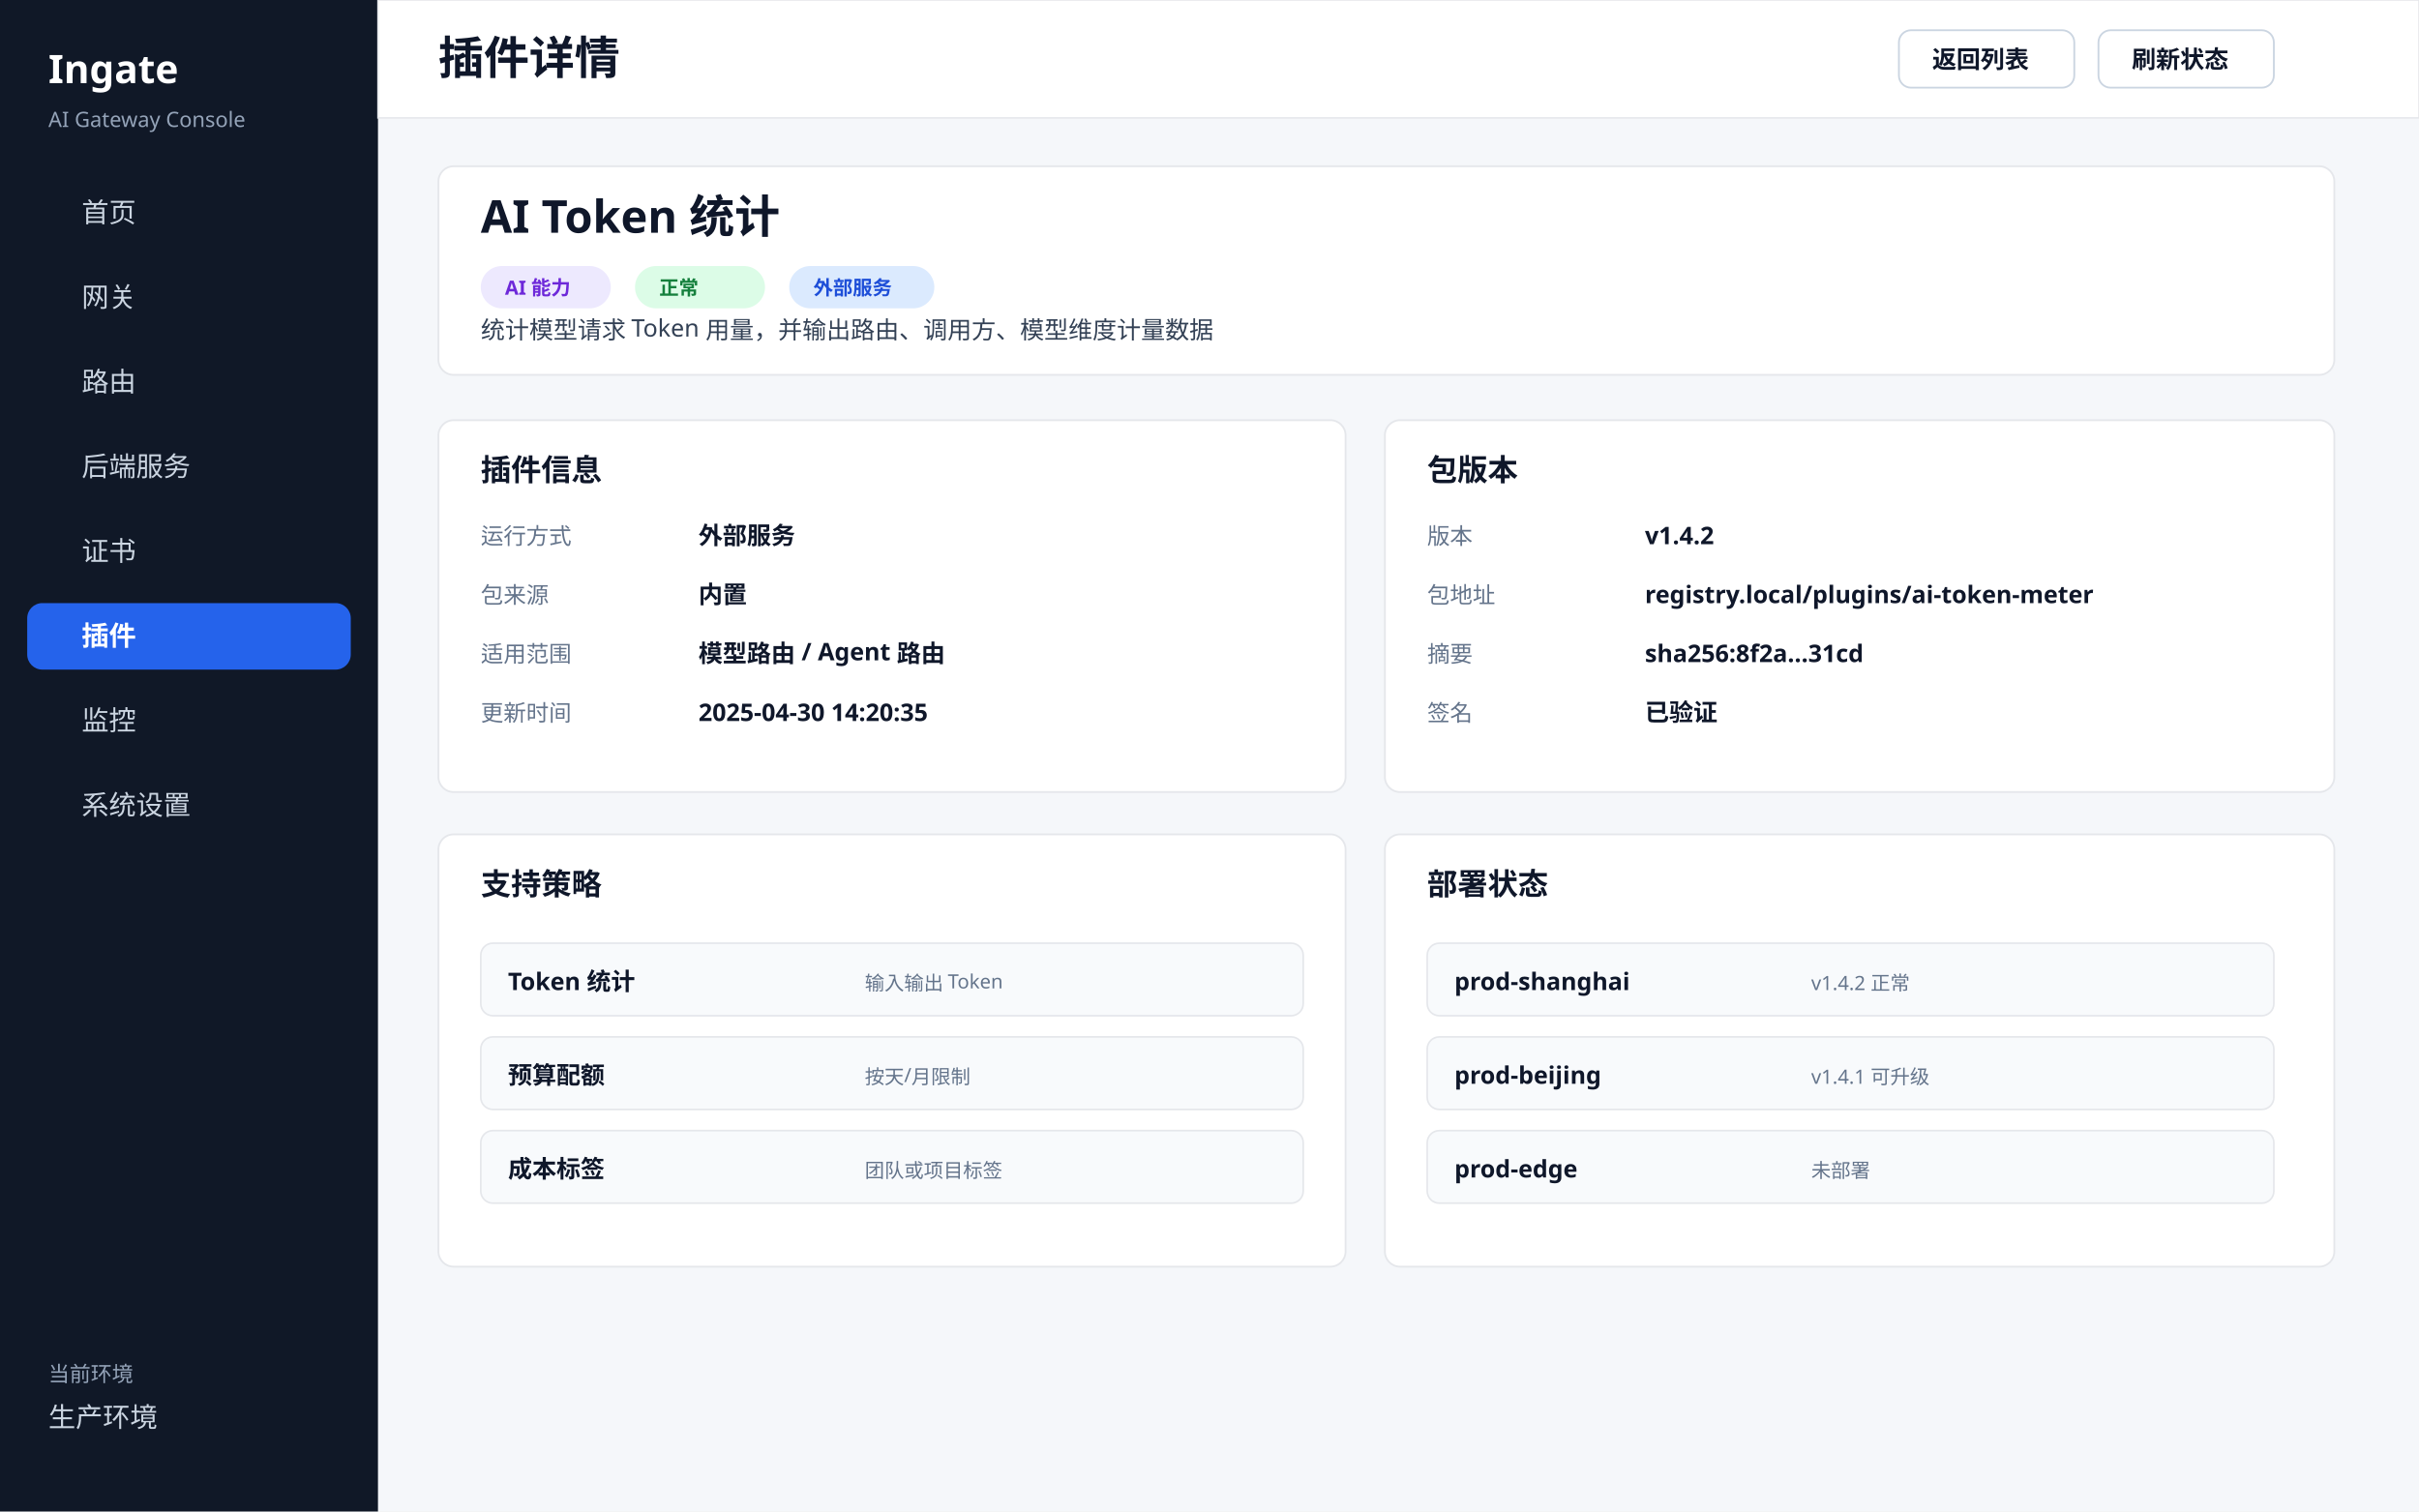
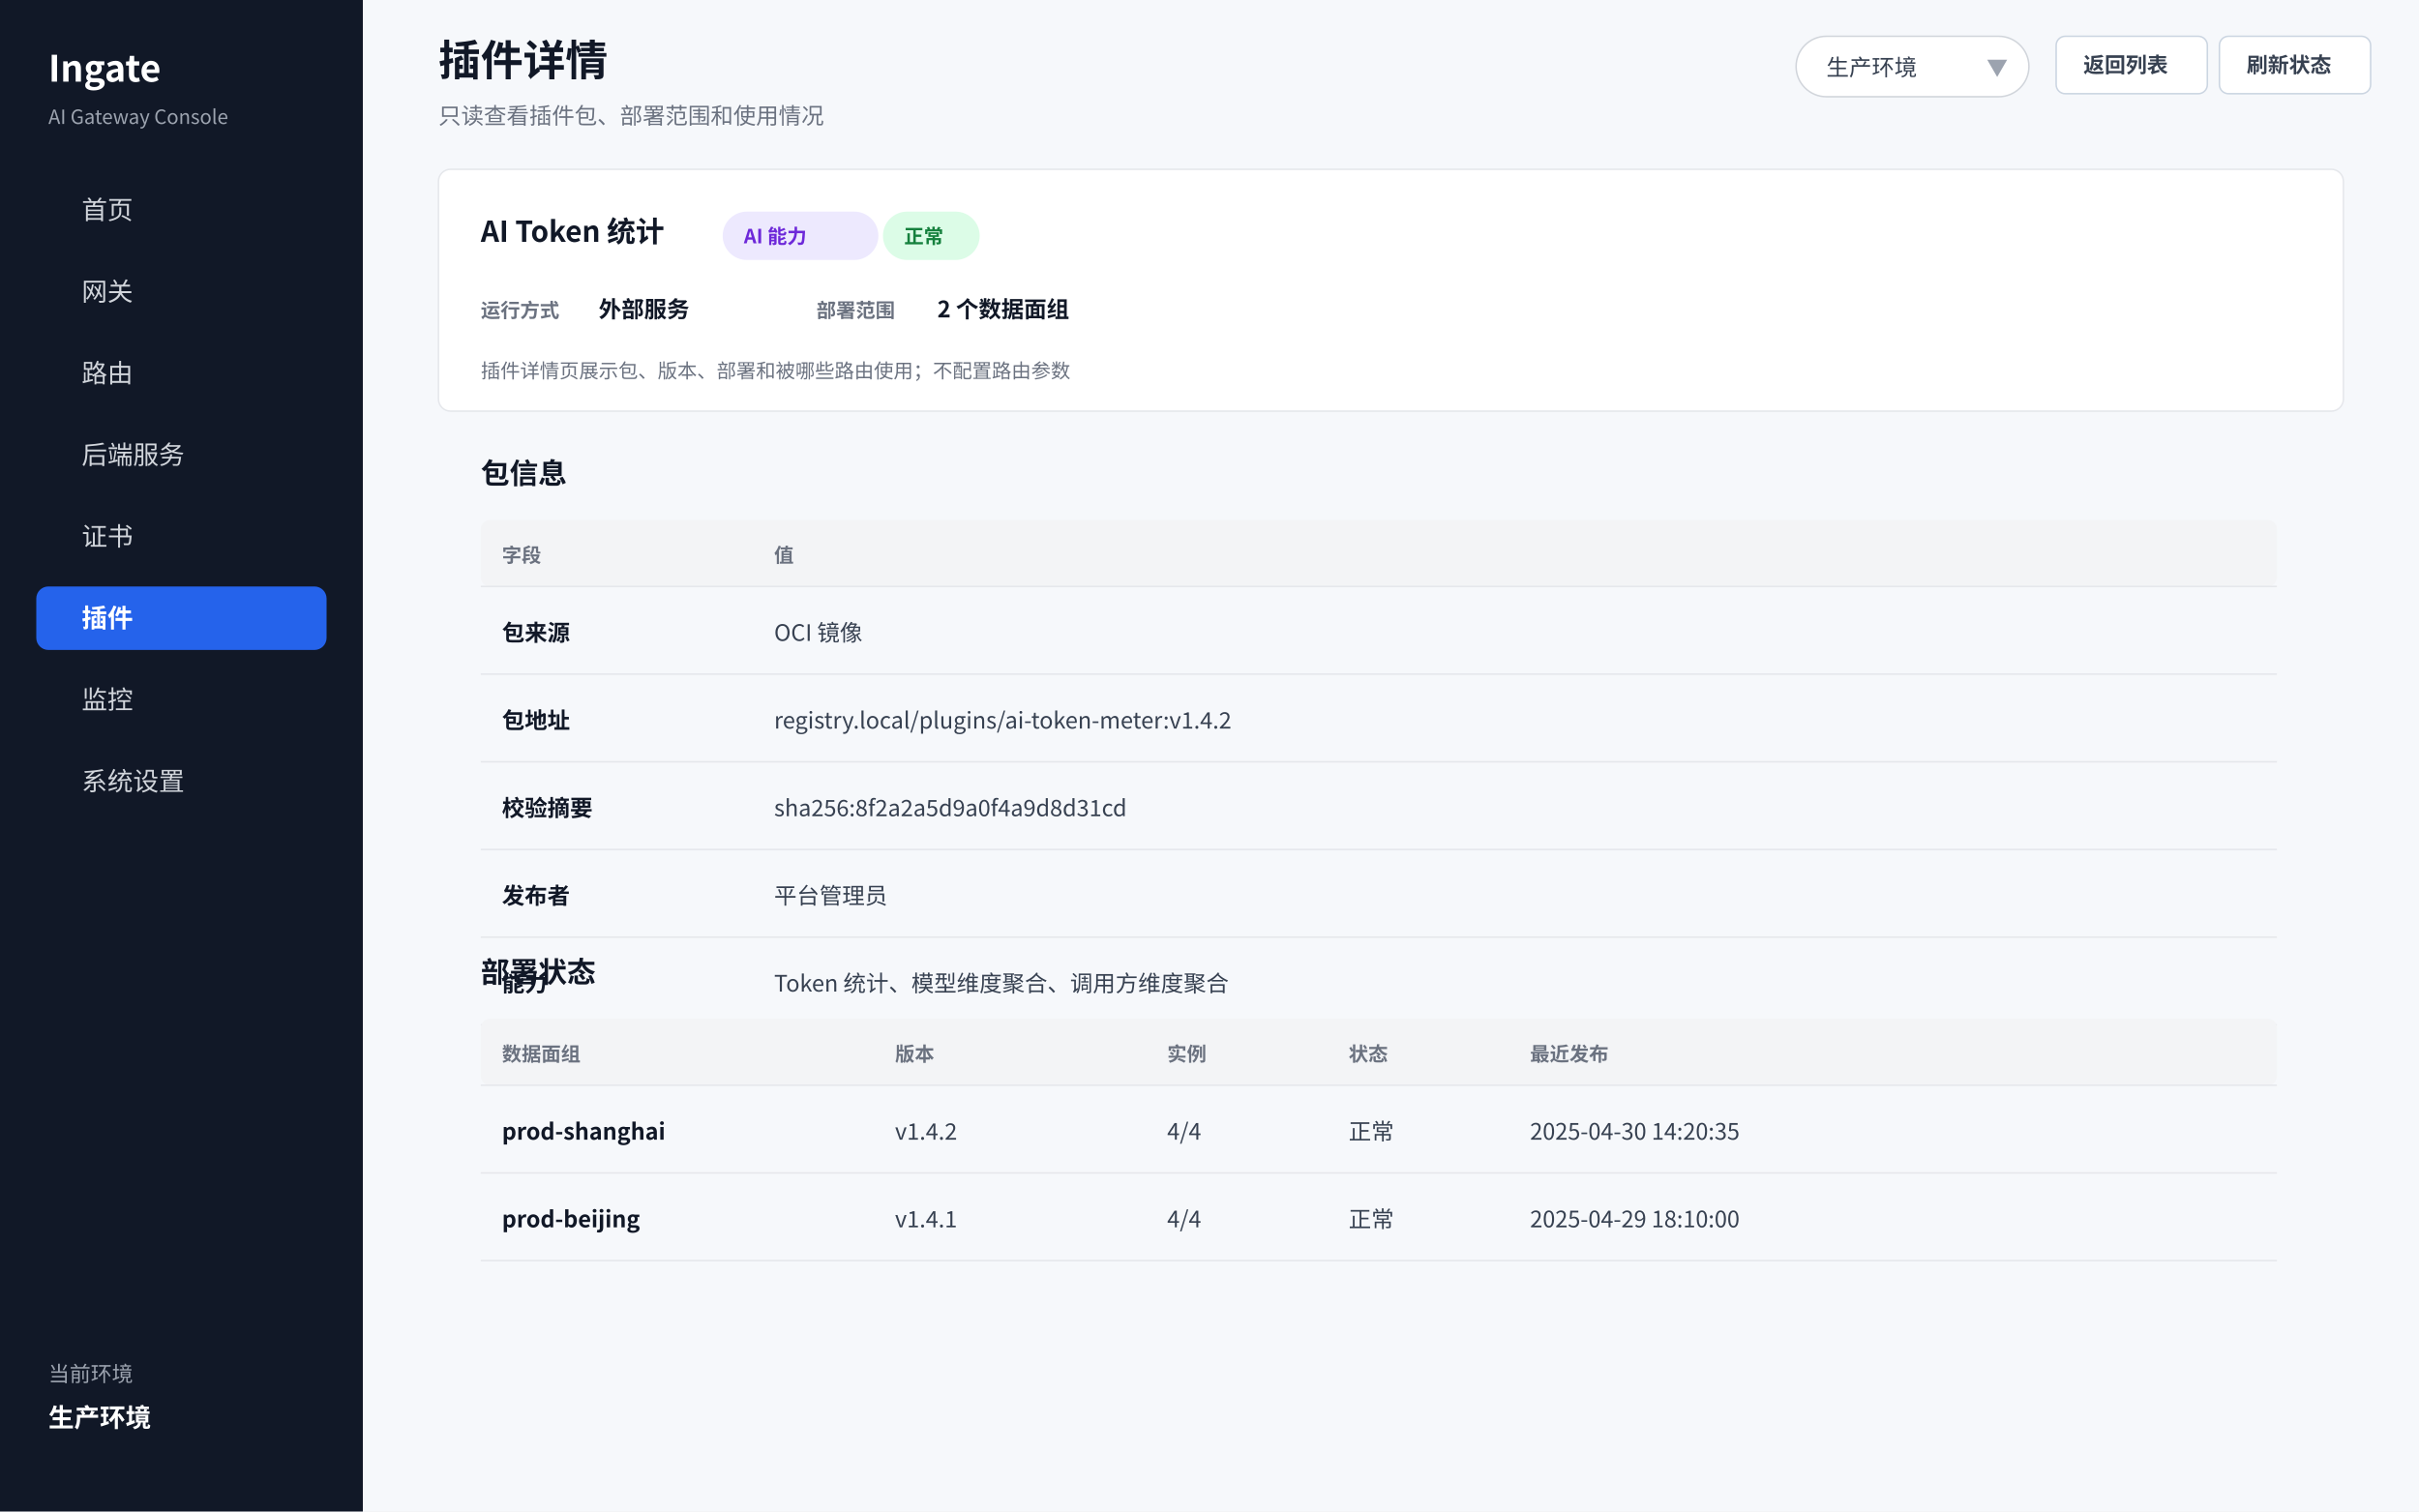
- <svg xmlns="http://www.w3.org/2000/svg" width="1600" height="1000" viewBox="0 0 1600 1000" fill="none">
-   <defs>
-     <style>
-       .page{fill:#f5f7fa}.sidebar{fill:#101827}.sidebar-active{fill:#2563eb}.topbar{fill:#fff;stroke:#e5e7eb}
-       .card{fill:#fff;stroke:#e5e7eb;stroke-width:1.2}.panel{fill:#f8fafc;stroke:#e5e7eb;stroke-width:1.1}.input{fill:#fff;stroke:#cbd5e1;stroke-width:1.2}
-       .ghost{fill:#fff;stroke:#cbd5e1;stroke-width:1.2}.button{fill:#2563eb}.table-head{fill:#f8fafc}.line{stroke:#e5e7eb}.strong-line{stroke:#93c5fd;stroke-width:2.4}
-       .brand{font:800 26px "PingFang SC","Hiragino Sans GB","Microsoft YaHei",sans-serif;fill:#fff}
-       .title{font:700 30px "PingFang SC","Hiragino Sans GB","Microsoft YaHei",sans-serif;fill:#0f172a}
-       .section{font:700 20px "PingFang SC","Hiragino Sans GB","Microsoft YaHei",sans-serif;fill:#0f172a}
-       .label{font:500 15px "PingFang SC","Hiragino Sans GB","Microsoft YaHei",sans-serif;fill:#64748b}
-       .body{font:400 16px "PingFang SC","Hiragino Sans GB","Microsoft YaHei",sans-serif;fill:#334155}
-       .body-strong{font:600 16px "PingFang SC","Hiragino Sans GB","Microsoft YaHei",sans-serif;fill:#0f172a}
-       .small{font:400 13px "PingFang SC","Hiragino Sans GB","Microsoft YaHei",sans-serif;fill:#64748b}
-       .metric{font:800 30px "PingFang SC","Hiragino Sans GB","Microsoft YaHei",sans-serif;fill:#0f172a}
-       .sidebar-text{font:500 18px "PingFang SC","Hiragino Sans GB","Microsoft YaHei",sans-serif;fill:#cbd5e1}
-       .sidebar-active-text{font:700 18px "PingFang SC","Hiragino Sans GB","Microsoft YaHei",sans-serif;fill:#fff}
-       .sidebar-muted{font:400 14px "PingFang SC","Hiragino Sans GB","Microsoft YaHei",sans-serif;fill:#94a3b8}
-       .button-text{font:700 16px "PingFang SC","Hiragino Sans GB","Microsoft YaHei",sans-serif;fill:#fff}
-       .placeholder{font:400 15px "PingFang SC","Hiragino Sans GB","Microsoft YaHei",sans-serif;fill:#94a3b8}
-       .required{fill:#ef4444}.help{fill:#2563eb}
-       .chip-blue{fill:#dbeafe}.chip-green{fill:#dcfce7}.chip-orange{fill:#ffedd5}.chip-purple{fill:#ede9fe}.chip-gray{fill:#f1f5f9}.chip-red{fill:#fee2e2}
-       .chip-text-blue{font:700 13px "PingFang SC","Hiragino Sans GB","Microsoft YaHei",sans-serif;fill:#1d4ed8}
-       .chip-text-green{font:700 13px "PingFang SC","Hiragino Sans GB","Microsoft YaHei",sans-serif;fill:#15803d}
-       .chip-text-orange{font:700 13px "PingFang SC","Hiragino Sans GB","Microsoft YaHei",sans-serif;fill:#c2410c}
-       .chip-text-purple{font:700 13px "PingFang SC","Hiragino Sans GB","Microsoft YaHei",sans-serif;fill:#6d28d9}
-       .chip-text-gray{font:700 13px "PingFang SC","Hiragino Sans GB","Microsoft YaHei",sans-serif;fill:#475569}
-       .chip-text-red{font:700 13px "PingFang SC","Hiragino Sans GB","Microsoft YaHei",sans-serif;fill:#b91c1c}
-     </style>
-   </defs>
-   <rect x="0" y="0" width="1600" height="1000" rx="0" class="page" />
-   <rect x="0" y="0" width="250" height="1000" rx="0" class="sidebar" />
-   <text x="32" y="55" class="brand">Ingate</text>
-   <text x="32" y="84" class="sidebar-muted">AI Gateway Console</text>
-   <text x="54" y="147" class="sidebar-text">首页</text>
-   <text x="54" y="203" class="sidebar-text">网关</text>
-   <text x="54" y="259" class="sidebar-text">路由</text>
-   <text x="54" y="315" class="sidebar-text">后端服务</text>
-   <text x="54" y="371" class="sidebar-text">证书</text>
-   <rect x="18" y="399" width="214" height="44" rx="10" class="sidebar-active" />
-   <text x="54" y="427" class="sidebar-active-text">插件</text>
-   <text x="54" y="483" class="sidebar-text">监控</text>
-   <text x="54" y="539" class="sidebar-text">系统设置</text>
+ <svg xmlns="http://www.w3.org/2000/svg" width="1600" height="1000" viewBox="0 0 1600 1000">
+   <style>
+   .bg{fill:#f6f8fb}.sidebar{fill:#111827}.brand{fill:#fff;font:700 24px 'PingFang SC','Noto Sans CJK SC',sans-serif}.brand-sub{fill:#9ca3af;font:400 13px 'PingFang SC','Noto Sans CJK SC',sans-serif}.nav-text{fill:#d1d5db;font:500 17px 'PingFang SC','Noto Sans CJK SC',sans-serif}.nav-active{fill:#2563eb;rx:8}.nav-active-text{fill:#fff;font:700 17px 'PingFang SC','Noto Sans CJK SC',sans-serif}.sidebar-muted{fill:#9ca3af;font:400 14px 'PingFang SC','Noto Sans CJK SC',sans-serif}.sidebar-text{fill:#fff;font:600 17px 'PingFang SC','Noto Sans CJK SC',sans-serif}.title{fill:#111827;font:700 28px 'PingFang SC','Noto Sans CJK SC',sans-serif}.subtitle{fill:#6b7280;font:400 15px 'PingFang SC','Noto Sans CJK SC',sans-serif}.section{fill:#111827;font:700 19px 'PingFang SC','Noto Sans CJK SC',sans-serif}.body{fill:#374151;font:400 15px 'PingFang SC','Noto Sans CJK SC',sans-serif}.body-strong{fill:#111827;font:700 15px 'PingFang SC','Noto Sans CJK SC',sans-serif}.small{fill:#6b7280;font:400 13px 'PingFang SC','Noto Sans CJK SC',sans-serif}.muted{fill:#9ca3af;font:400 14px 'PingFang SC','Noto Sans CJK SC',sans-serif}.label{fill:#6b7280;font:600 13px 'PingFang SC','Noto Sans CJK SC',sans-serif}.metric{fill:#111827;font:800 30px 'DIN Alternate','PingFang SC',sans-serif}.card{fill:#fff;stroke:#e5e7eb;stroke-width:1;rx:8}.panel{fill:#fff;stroke:#e5e7eb;stroke-width:1;rx:6}.field{fill:#fff;stroke:#cbd5e1;stroke-width:1;rx:6}.table-head{fill:#f3f4f6;rx:6}.line{stroke:#e5e7eb;stroke-width:1}.button{fill:#fff;stroke:#cbd5e1;stroke-width:1;rx:6}.button-text{fill:#374151;font:600 14px 'PingFang SC','Noto Sans CJK SC',sans-serif}.button-primary{fill:#2563eb;rx:6}.button-primary-text{fill:#fff;font:700 14px 'PingFang SC','Noto Sans CJK SC',sans-serif}.env-pill{fill:#fff;stroke:#d1d5db;rx:20}.chip-blue{fill:#dbeafe;rx:16}.chip-green{fill:#dcfce7;rx:16}.chip-amber{fill:#fef3c7;rx:16}.chip-red{fill:#fee2e2;rx:16}.chip-purple{fill:#ede9fe;rx:16}.chip-text-blue{fill:#1d4ed8;font:600 13px 'PingFang SC','Noto Sans CJK SC',sans-serif}.chip-text-green{fill:#15803d;font:600 13px 'PingFang SC','Noto Sans CJK SC',sans-serif}.chip-text-amber{fill:#92400e;font:600 13px 'PingFang SC','Noto Sans CJK SC',sans-serif}.chip-text-red{fill:#b91c1c;font:600 13px 'PingFang SC','Noto Sans CJK SC',sans-serif}.chip-text-purple{fill:#6d28d9;font:600 13px 'PingFang SC','Noto Sans CJK SC',sans-serif}.check{fill:#fff;stroke:#cbd5e1;rx:4}.check-on{fill:#2563eb;rx:4}.check-text{fill:#fff;font:700 14px 'PingFang SC','Noto Sans CJK SC',sans-serif}.footer{fill:#fff;stroke:#e5e7eb;stroke-width:1}.tab{fill:#f3f4f6;rx:18}.tab-on{fill:#2563eb;rx:18}.tab-text{fill:#374151;font:600 14px 'PingFang SC','Noto Sans CJK SC',sans-serif}.tab-on-text{fill:#fff;font:700 14px 'PingFang SC','Noto Sans CJK SC',sans-serif}
+ </style>
+   <rect x="0" y="0" width="1600" height="1000" class="bg" />
+   <rect x="0" y="0" width="240" height="1000" class="sidebar" />
+   <text x="32" y="54" class="brand">Ingate</text>
+   <text x="32" y="82" class="brand-sub">AI Gateway Console</text>
+   <text x="54" y="145" class="nav-text">首页</text>
+   <text x="54" y="199" class="nav-text">网关</text>
+   <text x="54" y="253" class="nav-text">路由</text>
+   <text x="54" y="307" class="nav-text">后端服务</text>
+   <text x="54" y="361" class="nav-text">证书</text>
+   <rect x="24" y="388" width="192" height="42" class="nav-active" />
+   <text x="54" y="415" class="nav-active-text">插件</text>
+   <text x="54" y="469" class="nav-text">监控</text>
+   <text x="54" y="523" class="nav-text">系统设置</text>
  <text x="32" y="914" class="sidebar-muted">当前环境</text>
  <text x="32" y="944" class="sidebar-text">生产环境</text>
-   <rect x="250" y="0" width="1350" height="78" rx="0" class="topbar" />
-   <text x="290" y="49" class="title">插件详情</text>
-   <rect x="1256" y="20" width="116" height="38" rx="8" class="ghost" />
-   <text x="1278" y="45" class="body-strong">返回列表</text>
-   <rect x="1388" y="20" width="116" height="38" rx="8" class="ghost" />
-   <text x="1410" y="45" class="body-strong">刷新状态</text>
-   <rect x="290" y="110" width="1254" height="138" rx="10" class="card" />
-   <text x="318" y="154" class="title">AI Token 统计</text>
-   <rect x="318" y="176" width="86" height="28" rx="14" class="chip-purple" />
-   <text x="334" y="195" class="chip-text-purple">AI 能力</text>
-   <rect x="420" y="176" width="86" height="28" rx="14" class="chip-green" />
-   <text x="436" y="195" class="chip-text-green">正常</text>
-   <rect x="522" y="176" width="96" height="28" rx="14" class="chip-blue" />
-   <text x="538" y="195" class="chip-text-blue">外部服务</text>
-   <text x="318" y="224" class="body">统计模型请求 Token 用量，并输出路由、调用方、模型维度计量数据</text>
-   <rect x="290" y="278" width="600" height="246" rx="10" class="card" />
-   <text x="318" y="318" class="section">插件信息</text>
-   <text x="318" y="360" class="label">运行方式</text>
-   <text x="462" y="360" class="body-strong">外部服务</text>
-   <text x="318" y="399" class="label">包来源</text>
-   <text x="462" y="399" class="body-strong">内置</text>
-   <text x="318" y="438" class="label">适用范围</text>
-   <text x="462" y="438" class="body-strong">模型路由 / Agent 路由</text>
-   <text x="318" y="477" class="label">更新时间</text>
-   <text x="462" y="477" class="body-strong">2025-04-30 14:20:35</text>
-   <rect x="916" y="278" width="628" height="246" rx="10" class="card" />
-   <text x="944" y="318" class="section">包版本</text>
-   <text x="944" y="360" class="label">版本</text>
-   <text x="1088" y="360" class="body-strong">v1.4.2</text>
-   <text x="944" y="399" class="label">包地址</text>
-   <text x="1088" y="399" class="body-strong">registry.local/plugins/ai-token-meter</text>
-   <text x="944" y="438" class="label">摘要</text>
-   <text x="1088" y="438" class="body-strong">sha256:8f2a...31cd</text>
-   <text x="944" y="477" class="label">签名</text>
-   <text x="1088" y="477" class="body-strong">已验证</text>
-   <rect x="290" y="552" width="600" height="286" rx="10" class="card" />
-   <text x="318" y="592" class="section">支持策略</text>
-   <rect x="318" y="624" width="544" height="48" rx="8" class="panel" />
-   <text x="336" y="655" class="body-strong">Token 统计</text>
-   <text x="572" y="655" class="small">输入输出 Token</text>
-   <rect x="318" y="686" width="544" height="48" rx="8" class="panel" />
-   <text x="336" y="717" class="body-strong">预算配额</text>
-   <text x="572" y="717" class="small">按天/月限制</text>
-   <rect x="318" y="748" width="544" height="48" rx="8" class="panel" />
-   <text x="336" y="779" class="body-strong">成本标签</text>
-   <text x="572" y="779" class="small">团队或项目标签</text>
-   <rect x="916" y="552" width="628" height="286" rx="10" class="card" />
-   <text x="944" y="592" class="section">部署状态</text>
-   <rect x="944" y="624" width="560" height="48" rx="8" class="panel" />
-   <text x="962" y="655" class="body-strong">prod-shanghai</text>
-   <text x="1198" y="655" class="small">v1.4.2 正常</text>
-   <rect x="944" y="686" width="560" height="48" rx="8" class="panel" />
-   <text x="962" y="717" class="body-strong">prod-beijing</text>
-   <text x="1198" y="717" class="small">v1.4.1 可升级</text>
-   <rect x="944" y="748" width="560" height="48" rx="8" class="panel" />
-   <text x="962" y="779" class="body-strong">prod-edge</text>
-   <text x="1198" y="779" class="small">未部署</text>
+   <text x="290" y="50" class="title">插件详情</text>
+   <text x="290" y="82" class="subtitle">只读查看插件包、部署范围和使用情况</text>
+   <rect x="1188" y="24" width="154" height="40" class="env-pill" />
+   <text x="1208" y="50" class="body">生产环境</text>
+   <text x="1314" y="50" class="muted">▼</text>
+   <rect x="1360" y="24" width="100" height="38" class="button" />
+   <text x="1378" y="48" class="button-text">返回列表</text>
+   <rect x="1468" y="24" width="100" height="38" class="button" />
+   <text x="1486" y="48" class="button-text">刷新状态</text>
+   <rect x="290" y="112" width="1260" height="160" class="card" />
+   <text x="318" y="160" class="section">AI Token 统计</text>
+   <rect x="478" y="140" width="103" height="32" class="chip-purple" />
+   <text x="492" y="161" class="chip-text-purple">AI 能力</text>
+   <rect x="584" y="140" width="64" height="32" class="chip-green" />
+   <text x="598" y="161" class="chip-text-green">正常</text>
+   <text x="318" y="210" class="label">运行方式</text>
+   <text x="396" y="210" class="body-strong">外部服务</text>
+   <text x="540" y="210" class="label">部署范围</text>
+   <text x="620" y="210" class="body-strong">2 个数据面组</text>
+   <text x="318" y="250" class="small">插件详情页展示包、版本、部署和被哪些路由使用；不配置路由参数</text>
+   <text x="318" y="320" class="section">包信息</text>
+   <rect x="318" y="344" width="1188" height="44" class="table-head" />
+   <text x="332" y="372" class="label">字段</text>
+   <text x="512" y="372" class="label">值</text>
+   <line x1="318" y1="388" x2="1506" y2="388" class="line" />
+   <text x="332" y="424" class="body-strong">包来源</text>
+   <text x="512" y="424" class="body">OCI 镜像</text>
+   <line x1="318" y1="446" x2="1506" y2="446" class="line" />
+   <text x="332" y="482" class="body-strong">包地址</text>
+   <text x="512" y="482" class="body">registry.local/plugins/ai-token-meter:v1.4.2</text>
+   <line x1="318" y1="504" x2="1506" y2="504" class="line" />
+   <text x="332" y="540" class="body-strong">校验摘要</text>
+   <text x="512" y="540" class="body">sha256:8f2a2a5d9a0f4a9d8d31cd</text>
+   <line x1="318" y1="562" x2="1506" y2="562" class="line" />
+   <text x="332" y="598" class="body-strong">发布者</text>
+   <text x="512" y="598" class="body">平台管理员</text>
+   <line x1="318" y1="620" x2="1506" y2="620" class="line" />
+   <text x="332" y="656" class="body-strong">能力</text>
+   <text x="512" y="656" class="body">Token 统计、模型维度聚合、调用方维度聚合</text>
+   <line x1="318" y1="678" x2="1506" y2="678" class="line" />
+   <text x="318" y="650" class="section">部署状态</text>
+   <rect x="318" y="674" width="1188" height="44" class="table-head" />
+   <text x="332" y="702" class="label">数据面组</text>
+   <text x="592" y="702" class="label">版本</text>
+   <text x="772" y="702" class="label">实例</text>
+   <text x="892" y="702" class="label">状态</text>
+   <text x="1012" y="702" class="label">最近发布</text>
+   <line x1="318" y1="718" x2="1506" y2="718" class="line" />
+   <text x="332" y="754" class="body-strong">prod-shanghai</text>
+   <text x="592" y="754" class="body">v1.4.2</text>
+   <text x="772" y="754" class="body">4/4</text>
+   <text x="892" y="754" class="body">正常</text>
+   <text x="1012" y="754" class="body">2025-04-30 14:20:35</text>
+   <line x1="318" y1="776" x2="1506" y2="776" class="line" />
+   <text x="332" y="812" class="body-strong">prod-beijing</text>
+   <text x="592" y="812" class="body">v1.4.1</text>
+   <text x="772" y="812" class="body">4/4</text>
+   <text x="892" y="812" class="body">正常</text>
+   <text x="1012" y="812" class="body">2025-04-29 18:10:00</text>
+   <line x1="318" y1="834" x2="1506" y2="834" class="line" />
</svg>
